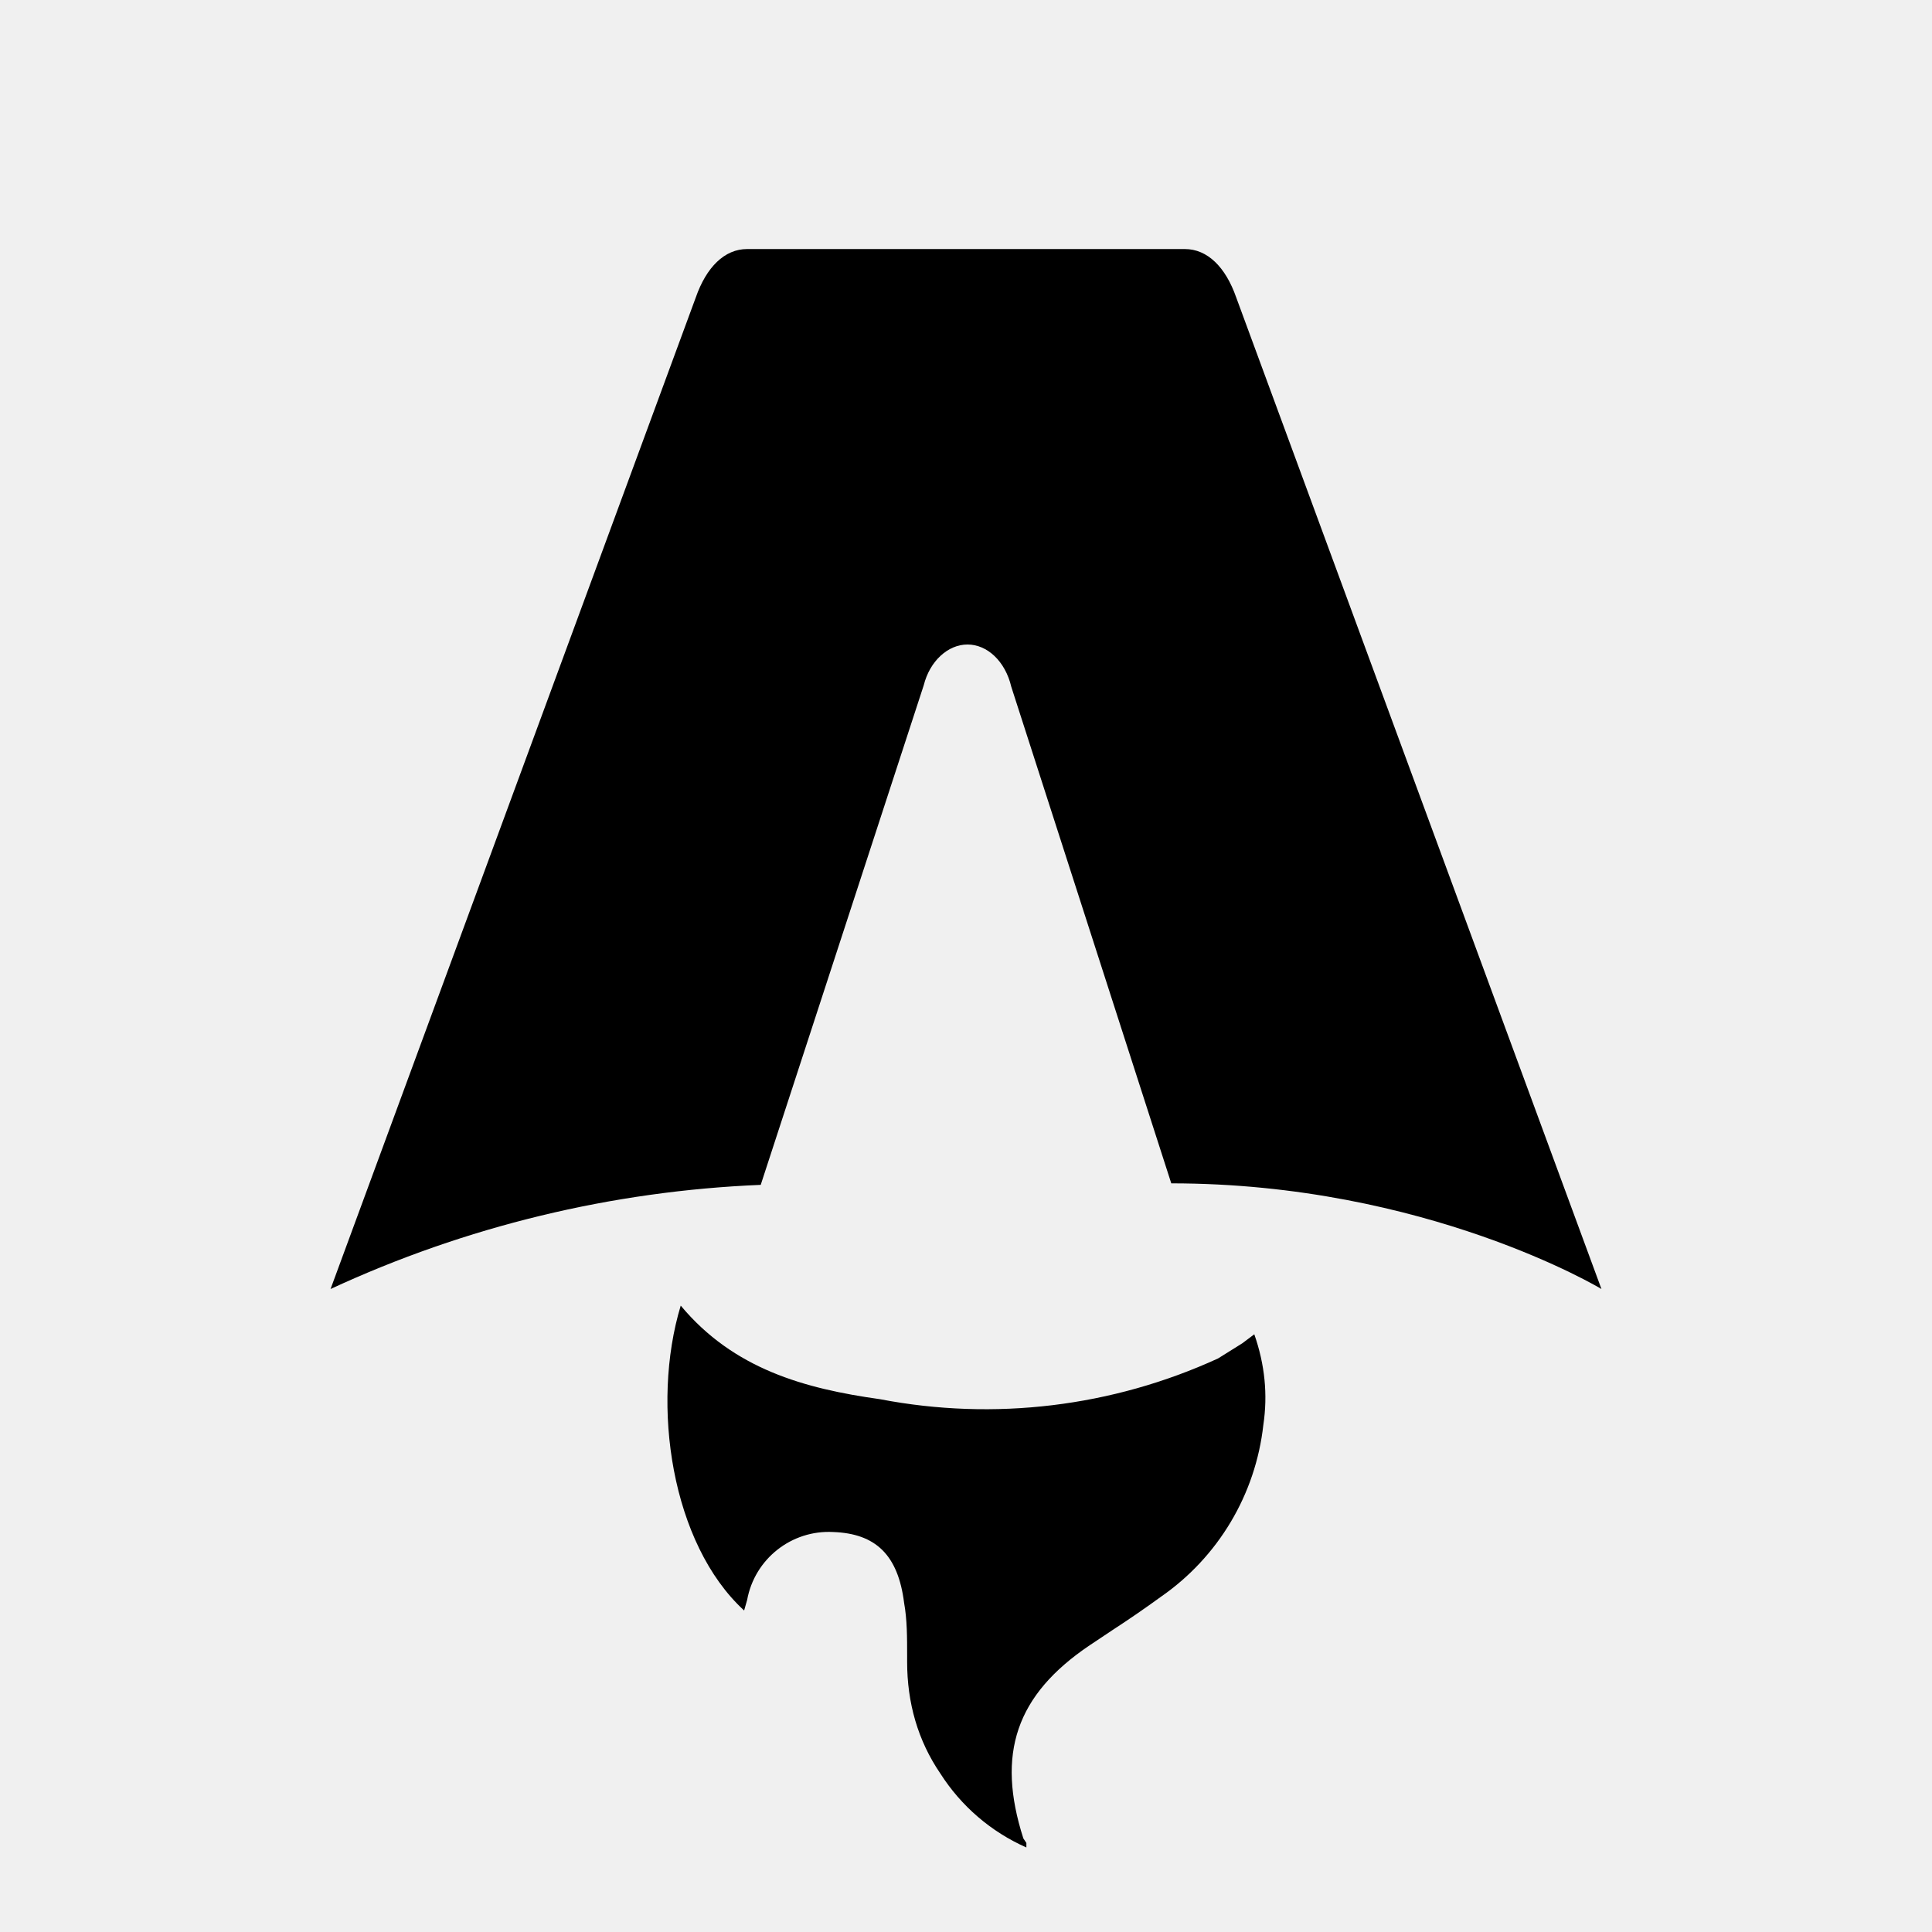
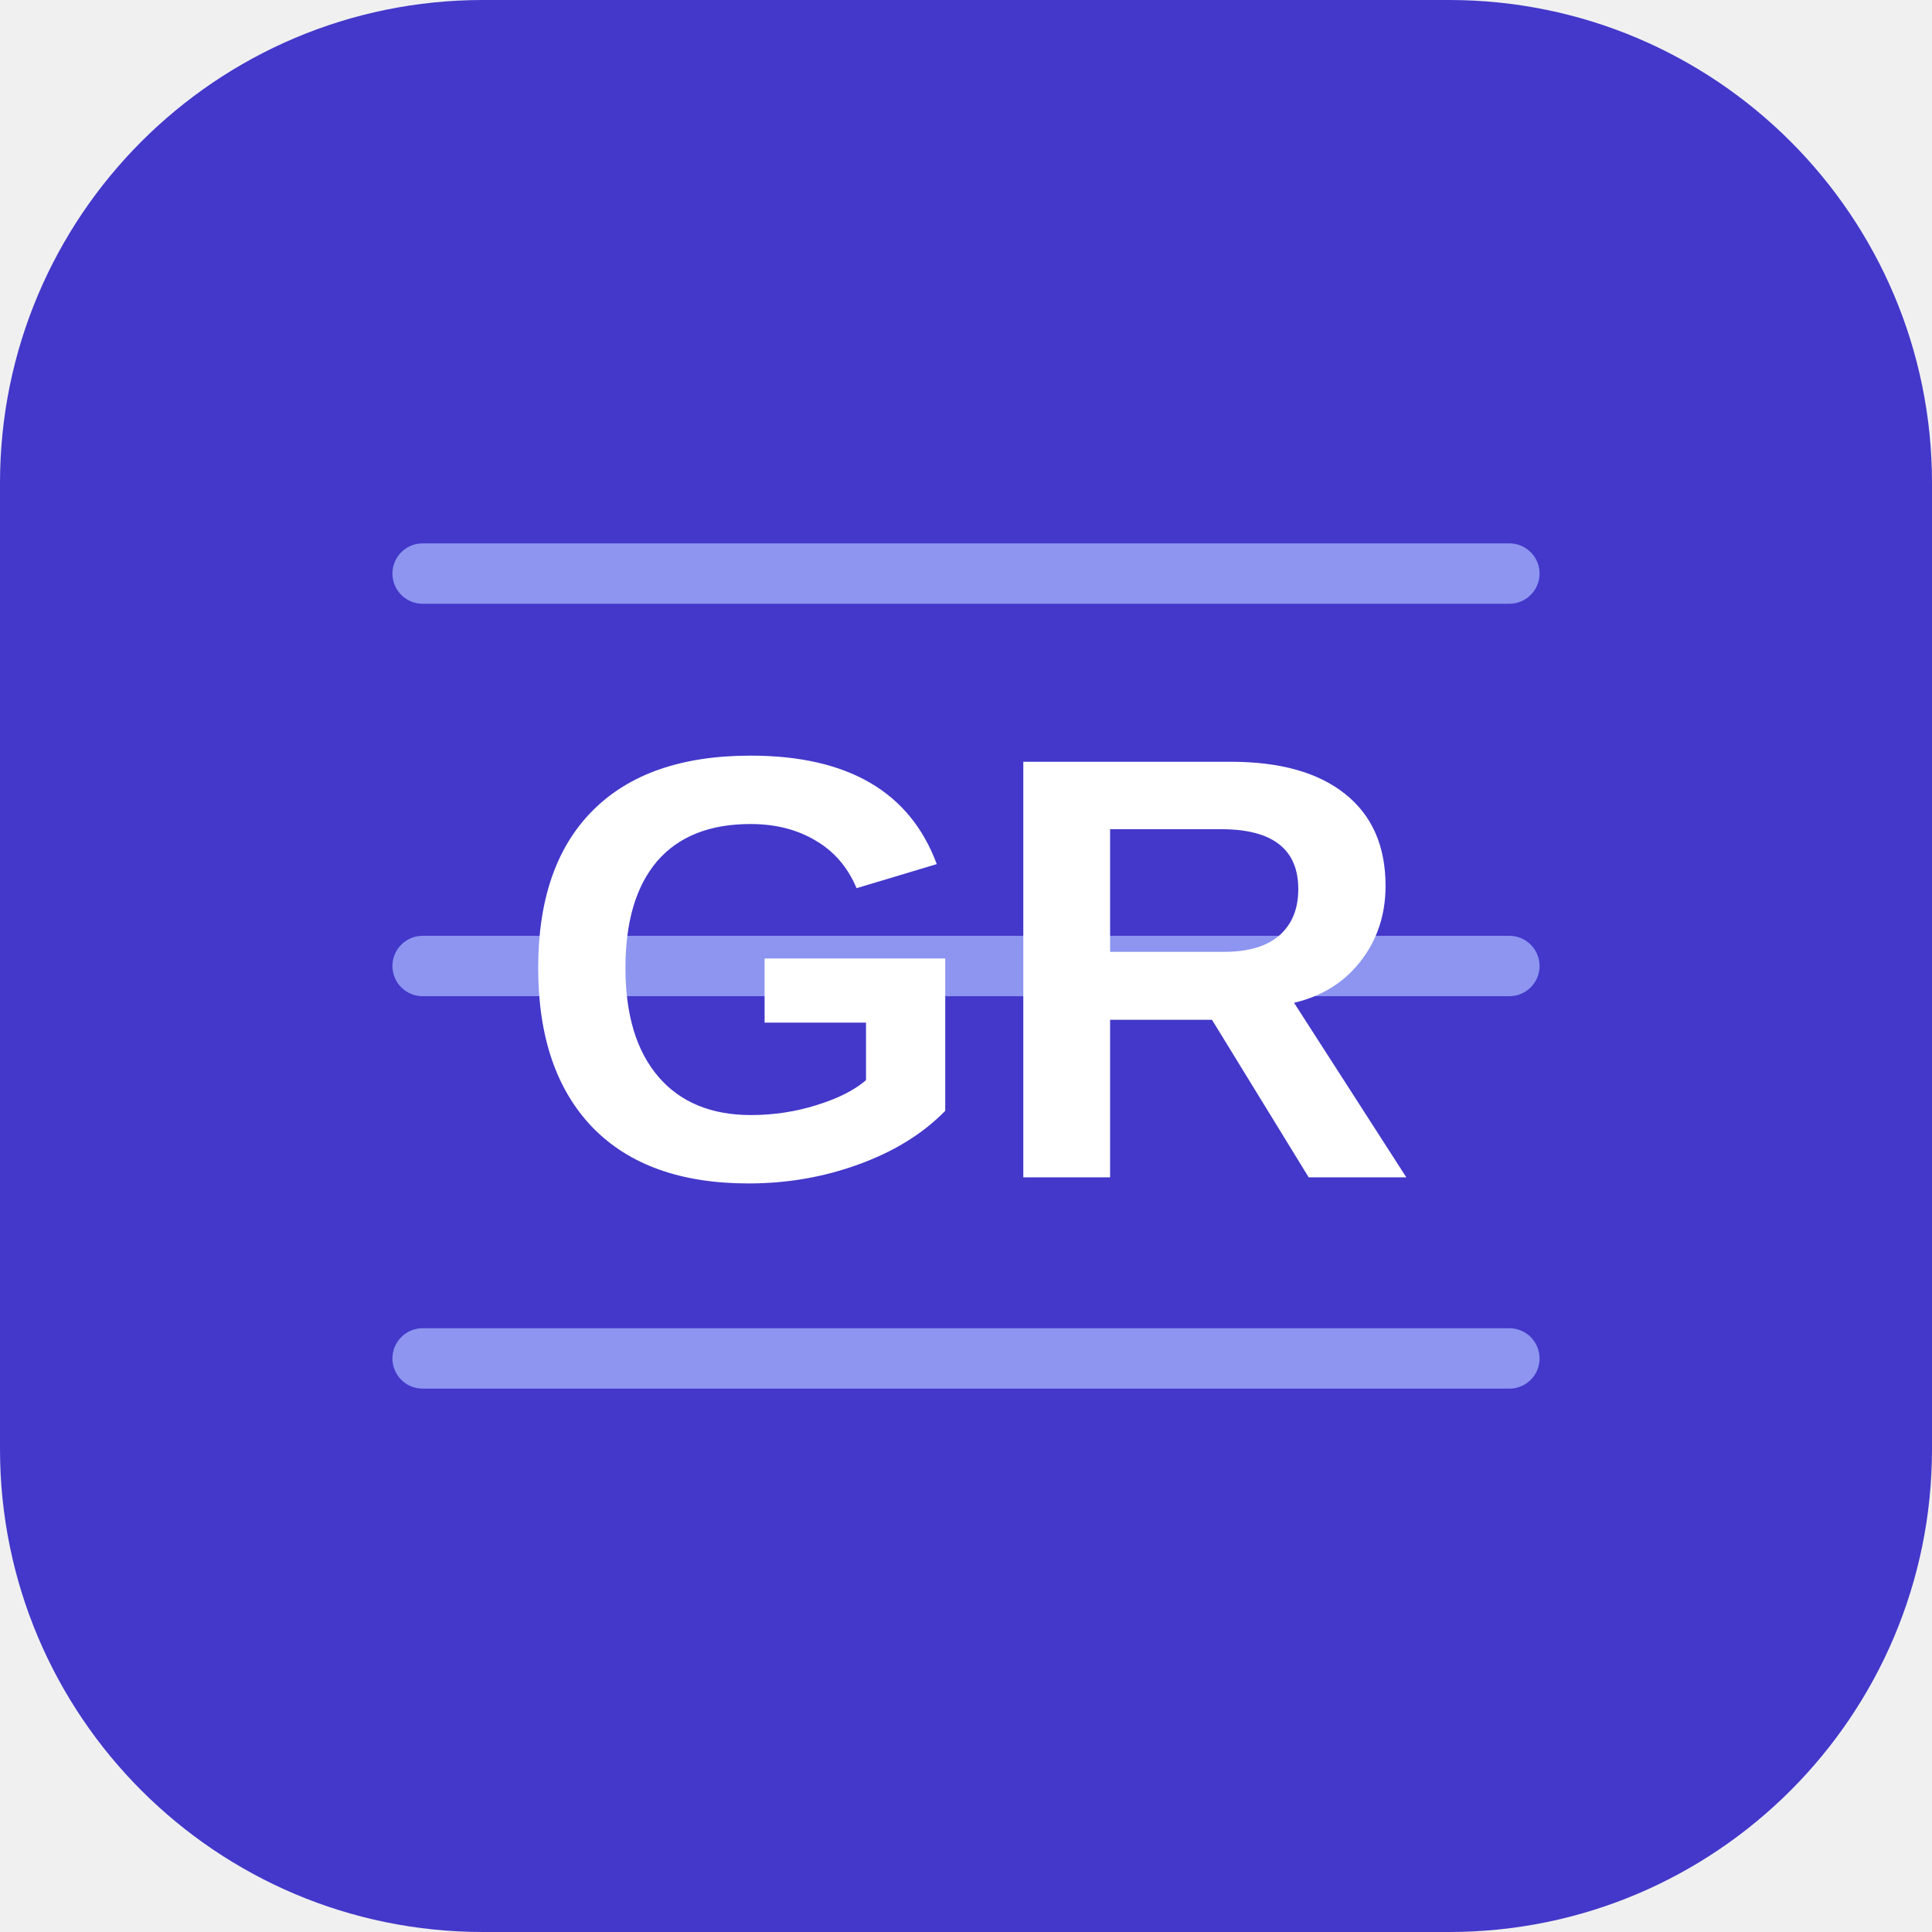
- <svg xmlns="http://www.w3.org/2000/svg" fill="none" viewBox="0 0 128 128">
-   <path d="M50.4 78.5a75.1 75.1 0 0 0-28.5 6.9l24.2-65.7c.7-2 1.9-3.2 3.4-3.2h29c1.5 0 2.7 1.2 3.4 3.2l24.2 65.7s-11.6-7-28.5-7L67 45.5c-.4-1.7-1.6-2.8-2.9-2.8-1.3 0-2.5 1.1-2.9 2.7L50.4 78.5Zm-1.1 28.2Zm-4.2-20.2c-2 6.6-.6 15.8 4.2 20.2a17.5 17.5 0 0 1 .2-.7 5.5 5.5 0 0 1 5.7-4.5c2.8.1 4.3 1.5 4.7 4.7.2 1.1.2 2.3.2 3.5v.4c0 2.7.7 5.2 2.2 7.4a13 13 0 0 0 5.7 4.9v-.3l-.2-.3c-1.8-5.6-.5-9.5 4.4-12.8l1.5-1a73 73 0 0 0 3.2-2.2 16 16 0 0 0 6.8-11.4c.3-2 .1-4-.6-6l-.8.6-1.6 1a37 37 0 0 1-22.4 2.7c-5-.7-9.7-2-13.2-6.2Z" />
-   <style>
-         path { fill: #000; }
-         @media (prefers-color-scheme: dark) {
-             path { fill: #FFF; }
-         }
-     </style>
+ <svg xmlns="http://www.w3.org/2000/svg" viewBox="0 0 64 64" role="img" aria-label="Monograma GR">
+   <rect width="64" height="64" rx="16" fill="#4338ca" />
+   <path d="M14 19h36M14 32h36M14 45h36" stroke="#a5b4fc" stroke-width="2" stroke-linecap="round" opacity=".75" />
+   <text x="32" y="39" text-anchor="middle" fill="#fff" font-family="Arial, sans-serif" font-size="20" font-weight="700">GR</text>
</svg>
